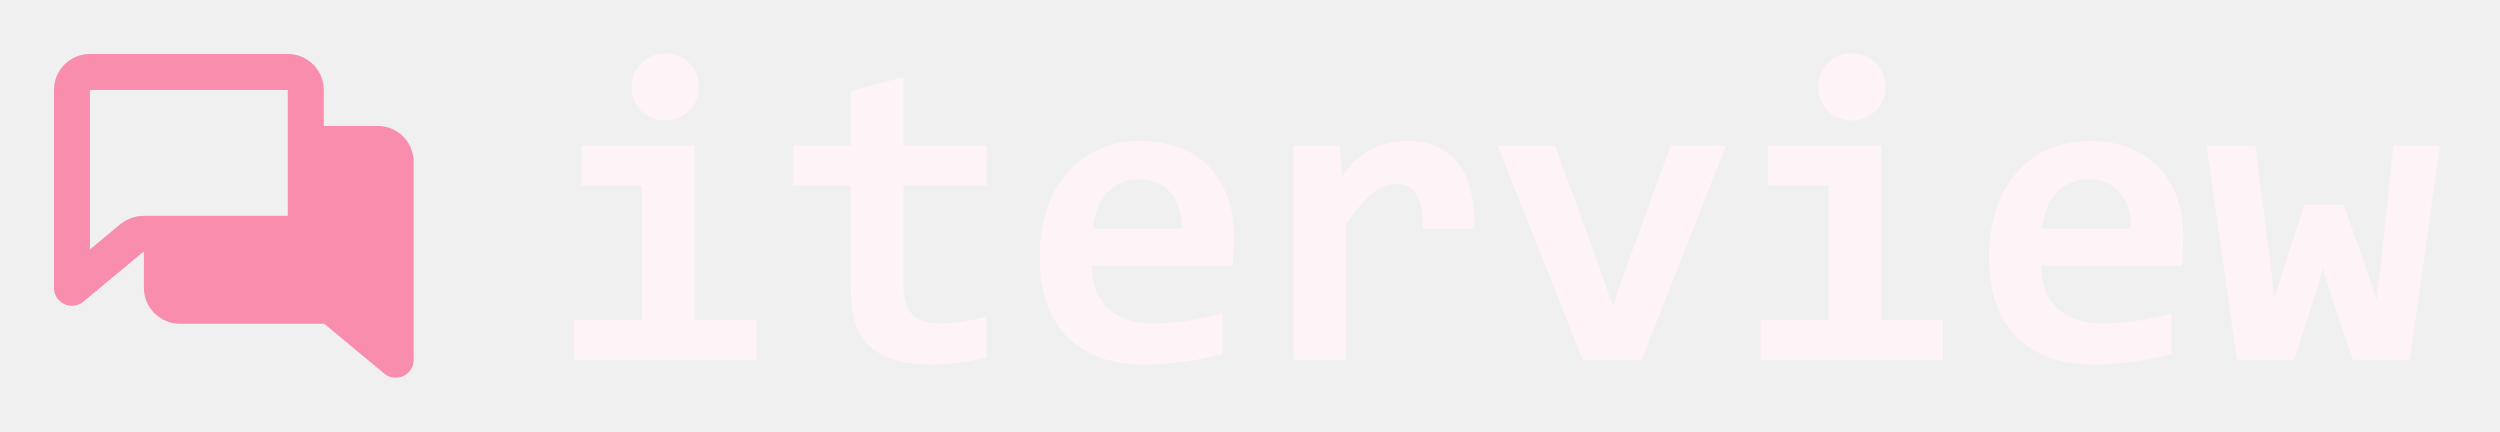
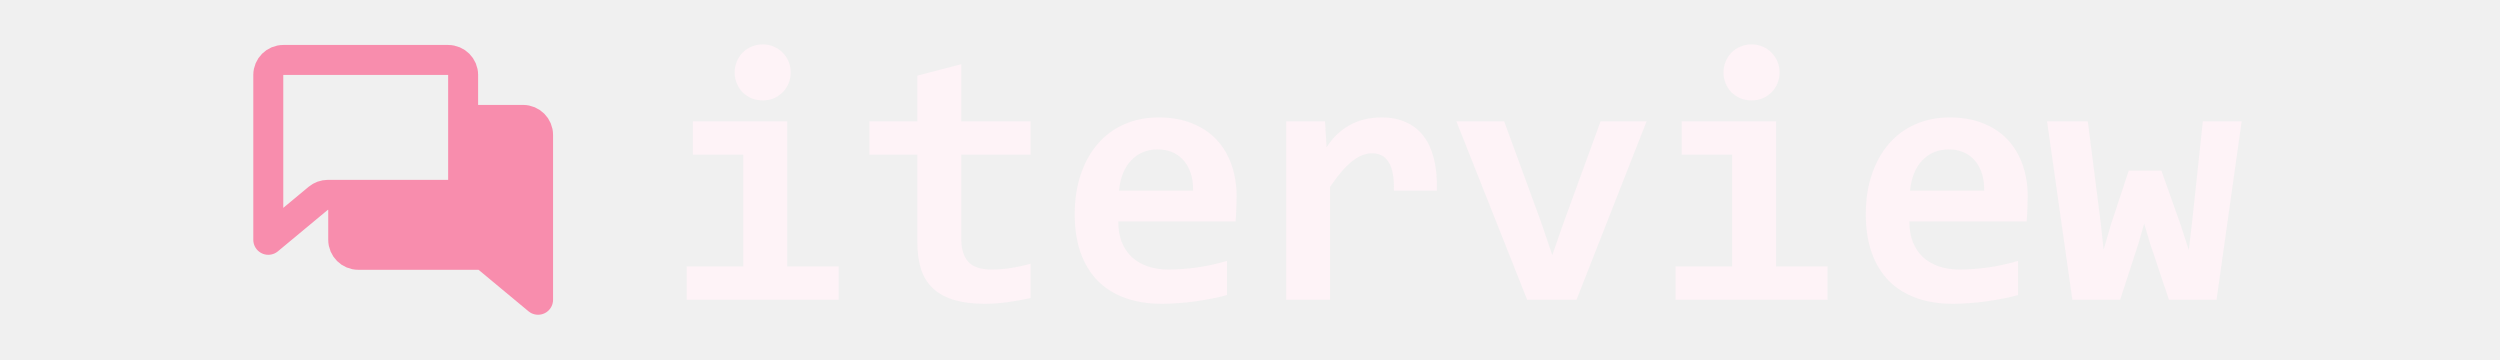
- <svg xmlns="http://www.w3.org/2000/svg" width="139" height="24" viewBox="0 0 139 24" fill="none">
+ <svg xmlns="http://www.w3.org/2000/svg" width="139" height="20" viewBox="0 0 139 24" fill="none">
  <g clip-path="url(#clip0_53_414)">
    <path d="M21 8H17V12C17 12.552 16.552 13 16 13H9V16C9 16.552 9.448 17 10 17H18.027C18.261 17 18.488 17.082 18.667 17.231L22 20V9C22 8.448 21.552 8 21 8Z" fill="#F88DAD" />
    <path d="M17 8H21C21.552 8 22 8.448 22 9V20L18.667 17.231C18.488 17.082 18.261 17 18.027 17H10C9.448 17 9 16.552 9 16V13M17 8V5C17 4.448 16.552 4 16 4H5C4.448 4 4 4.448 4 5V16L7.333 13.231C7.513 13.082 7.739 13 7.973 13H9M17 8V12C17 12.552 16.552 13 16 13H9" stroke="#F88DAD" stroke-width="2" stroke-linecap="round" stroke-linejoin="round" />
    <path d="M38.855 4.836C38.855 5.094 38.809 5.336 38.715 5.562C38.621 5.789 38.488 5.988 38.316 6.16C38.152 6.324 37.957 6.457 37.73 6.559C37.504 6.652 37.258 6.699 36.992 6.699C36.727 6.699 36.477 6.652 36.242 6.559C36.016 6.457 35.816 6.324 35.645 6.16C35.48 5.988 35.352 5.789 35.258 5.562C35.164 5.336 35.117 5.094 35.117 4.836C35.117 4.578 35.164 4.336 35.258 4.109C35.352 3.883 35.48 3.684 35.645 3.512C35.816 3.34 36.016 3.207 36.242 3.113C36.477 3.012 36.727 2.961 36.992 2.961C37.258 2.961 37.504 3.012 37.73 3.113C37.957 3.207 38.152 3.34 38.316 3.512C38.488 3.684 38.621 3.883 38.715 4.109C38.809 4.336 38.855 4.578 38.855 4.836ZM35.691 10.32H32.328V8.094H38.621V17.773H42.055V20H31.918V17.773H35.691V10.32ZM54.863 19.883C54.348 20 53.828 20.094 53.305 20.164C52.781 20.234 52.285 20.27 51.816 20.27C51.035 20.27 50.359 20.188 49.789 20.023C49.227 19.859 48.758 19.609 48.383 19.273C48.016 18.938 47.742 18.512 47.562 17.996C47.391 17.473 47.305 16.852 47.305 16.133V10.32H44.105V8.094H47.305V5.047L50.234 4.285V8.094H54.863V10.32H50.234V15.922C50.234 16.602 50.391 17.117 50.703 17.469C51.016 17.812 51.539 17.984 52.273 17.984C52.742 17.984 53.199 17.945 53.645 17.867C54.09 17.789 54.496 17.699 54.863 17.598V19.883ZM68.609 13.133C68.609 13.328 68.602 13.582 68.586 13.895C68.578 14.207 68.562 14.5 68.539 14.773H60.711C60.711 15.297 60.789 15.758 60.945 16.156C61.109 16.555 61.336 16.891 61.625 17.164C61.922 17.43 62.273 17.633 62.68 17.773C63.094 17.914 63.551 17.984 64.051 17.984C64.629 17.984 65.246 17.941 65.902 17.855C66.566 17.762 67.254 17.613 67.965 17.41V19.684C67.66 19.77 67.328 19.848 66.969 19.918C66.609 19.988 66.242 20.051 65.867 20.105C65.492 20.16 65.113 20.199 64.731 20.223C64.348 20.254 63.977 20.27 63.617 20.27C62.711 20.27 61.898 20.141 61.18 19.883C60.461 19.625 59.852 19.246 59.352 18.746C58.852 18.238 58.469 17.613 58.203 16.871C57.938 16.129 57.805 15.27 57.805 14.293C57.805 13.324 57.938 12.445 58.203 11.656C58.469 10.859 58.844 10.18 59.328 9.617C59.812 9.047 60.398 8.609 61.086 8.305C61.781 7.992 62.555 7.836 63.406 7.836C64.25 7.836 64.996 7.969 65.644 8.234C66.293 8.492 66.836 8.855 67.273 9.324C67.711 9.793 68.043 10.352 68.269 11C68.496 11.648 68.609 12.359 68.609 13.133ZM65.703 12.723C65.711 12.254 65.652 11.848 65.527 11.504C65.402 11.152 65.231 10.863 65.012 10.637C64.801 10.41 64.551 10.242 64.262 10.133C63.98 10.023 63.676 9.969 63.348 9.969C62.629 9.969 62.039 10.211 61.578 10.695C61.117 11.172 60.844 11.848 60.758 12.723H65.703ZM79.098 12.723C79.113 12.277 79.09 11.898 79.027 11.586C78.973 11.273 78.879 11.016 78.746 10.812C78.621 10.609 78.465 10.461 78.277 10.367C78.09 10.273 77.875 10.227 77.633 10.227C77.211 10.227 76.773 10.402 76.32 10.754C75.875 11.098 75.383 11.668 74.844 12.465V20H71.914V8.094H74.504L74.609 9.828C74.805 9.523 75.023 9.25 75.266 9.008C75.516 8.766 75.789 8.559 76.086 8.387C76.391 8.207 76.727 8.07 77.094 7.977C77.461 7.883 77.863 7.836 78.301 7.836C78.902 7.836 79.434 7.941 79.894 8.152C80.363 8.355 80.754 8.66 81.066 9.066C81.387 9.473 81.621 9.984 81.769 10.602C81.926 11.211 81.992 11.918 81.969 12.723H79.098ZM91.285 20H87.992L83.269 8.094H86.457L88.93 14.844L89.668 17.023L90.394 14.938L92.891 8.094H95.961L91.285 20ZM104.832 4.836C104.832 5.094 104.785 5.336 104.691 5.562C104.598 5.789 104.465 5.988 104.293 6.16C104.129 6.324 103.934 6.457 103.707 6.559C103.48 6.652 103.234 6.699 102.969 6.699C102.703 6.699 102.453 6.652 102.219 6.559C101.992 6.457 101.793 6.324 101.621 6.16C101.457 5.988 101.328 5.789 101.234 5.562C101.141 5.336 101.094 5.094 101.094 4.836C101.094 4.578 101.141 4.336 101.234 4.109C101.328 3.883 101.457 3.684 101.621 3.512C101.793 3.34 101.992 3.207 102.219 3.113C102.453 3.012 102.703 2.961 102.969 2.961C103.234 2.961 103.48 3.012 103.707 3.113C103.934 3.207 104.129 3.34 104.293 3.512C104.465 3.684 104.598 3.883 104.691 4.109C104.785 4.336 104.832 4.578 104.832 4.836ZM101.668 10.32H98.305V8.094H104.598V17.773H108.031V20H97.894V17.773H101.668V10.32ZM121.391 13.133C121.391 13.328 121.383 13.582 121.367 13.895C121.359 14.207 121.344 14.5 121.32 14.773H113.492C113.492 15.297 113.57 15.758 113.727 16.156C113.891 16.555 114.117 16.891 114.406 17.164C114.703 17.43 115.055 17.633 115.461 17.773C115.875 17.914 116.332 17.984 116.832 17.984C117.41 17.984 118.027 17.941 118.684 17.855C119.348 17.762 120.035 17.613 120.746 17.41V19.684C120.441 19.77 120.109 19.848 119.75 19.918C119.391 19.988 119.023 20.051 118.648 20.105C118.273 20.16 117.895 20.199 117.512 20.223C117.129 20.254 116.758 20.27 116.398 20.27C115.492 20.27 114.68 20.141 113.961 19.883C113.242 19.625 112.633 19.246 112.133 18.746C111.633 18.238 111.25 17.613 110.984 16.871C110.719 16.129 110.586 15.27 110.586 14.293C110.586 13.324 110.719 12.445 110.984 11.656C111.25 10.859 111.625 10.18 112.109 9.617C112.594 9.047 113.18 8.609 113.867 8.305C114.562 7.992 115.336 7.836 116.188 7.836C117.031 7.836 117.777 7.969 118.426 8.234C119.074 8.492 119.617 8.855 120.055 9.324C120.492 9.793 120.824 10.352 121.051 11C121.277 11.648 121.391 12.359 121.391 13.133ZM118.484 12.723C118.492 12.254 118.434 11.848 118.309 11.504C118.184 11.152 118.012 10.863 117.793 10.637C117.582 10.41 117.332 10.242 117.043 10.133C116.762 10.023 116.457 9.969 116.129 9.969C115.41 9.969 114.82 10.211 114.359 10.695C113.898 11.172 113.625 11.848 113.539 12.723H118.484ZM133.988 20H130.812L129.547 16.227L129.16 14.914L128.773 16.262L127.555 20H124.367L122.68 8.094H125.398L126.254 14.82L126.453 16.66L126.934 15.008L128.129 11.387H130.309L131.586 14.984L132.137 16.684L132.359 14.797L133.074 8.094H135.664L133.988 20Z" fill="#FEF3F7" />
  </g>
  <defs>
    <clipPath id="clip0_53_414">
      <rect width="139" height="24" fill="white" />
    </clipPath>
  </defs>
</svg>
